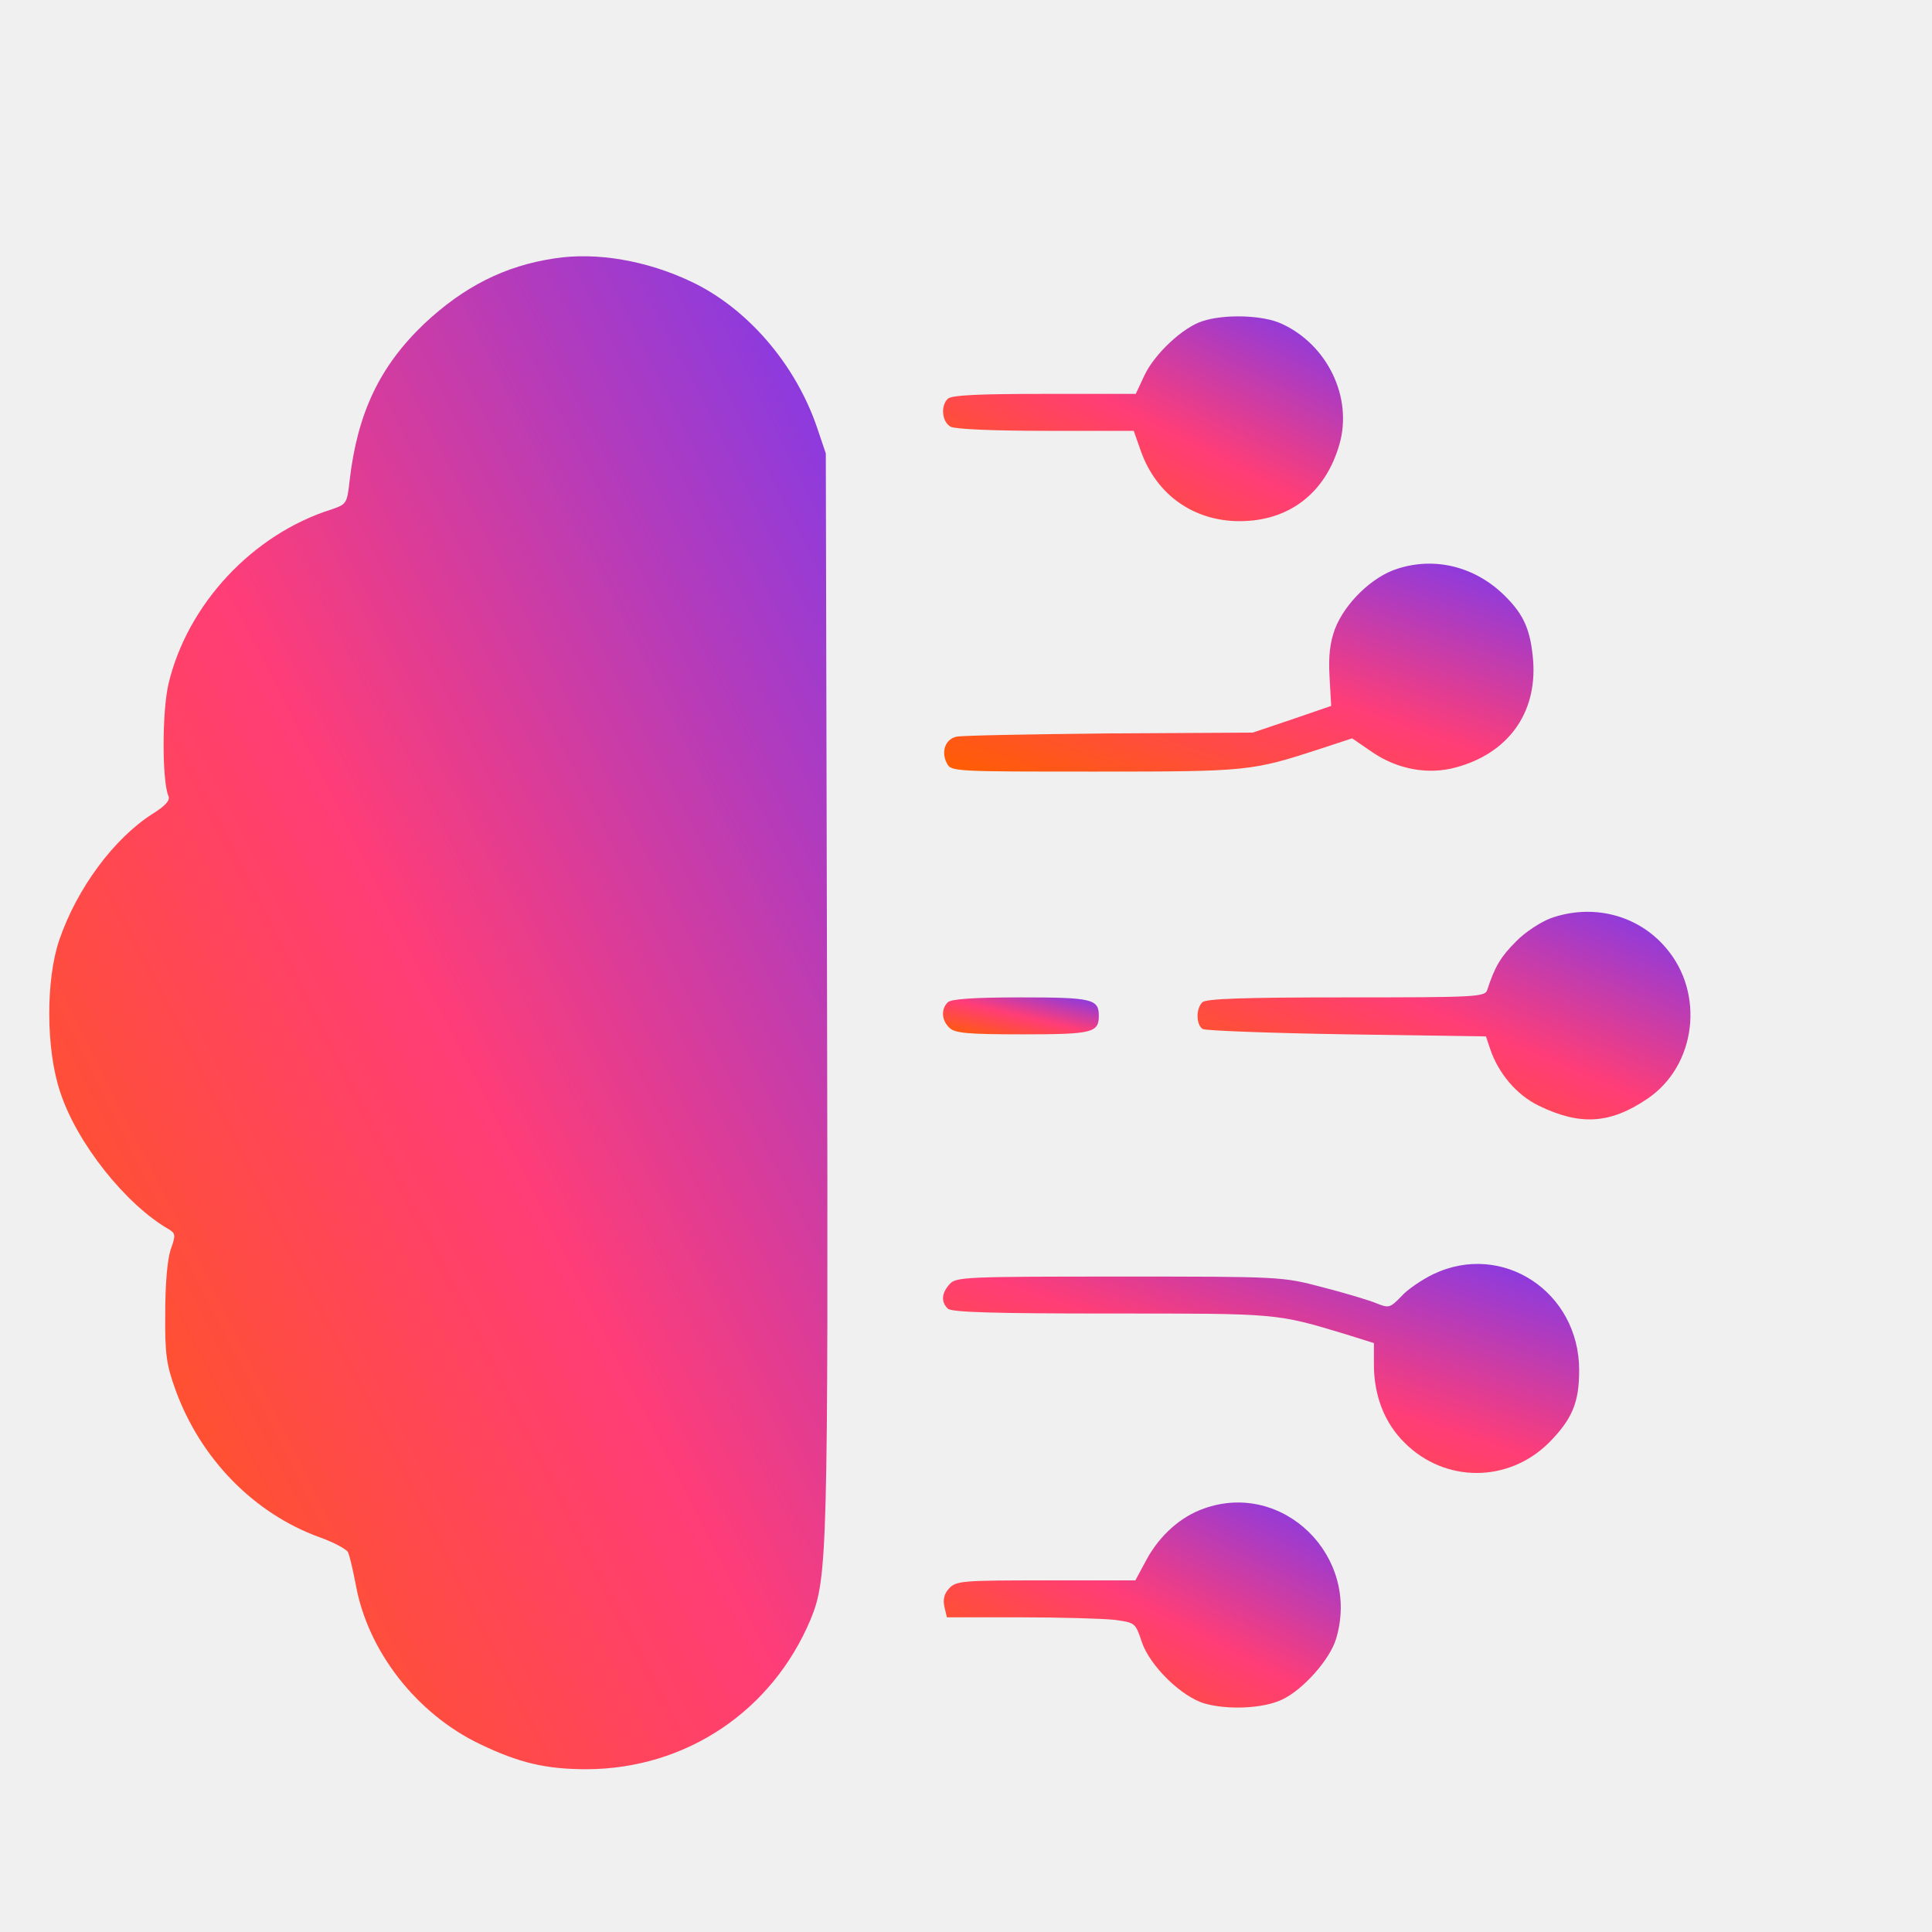
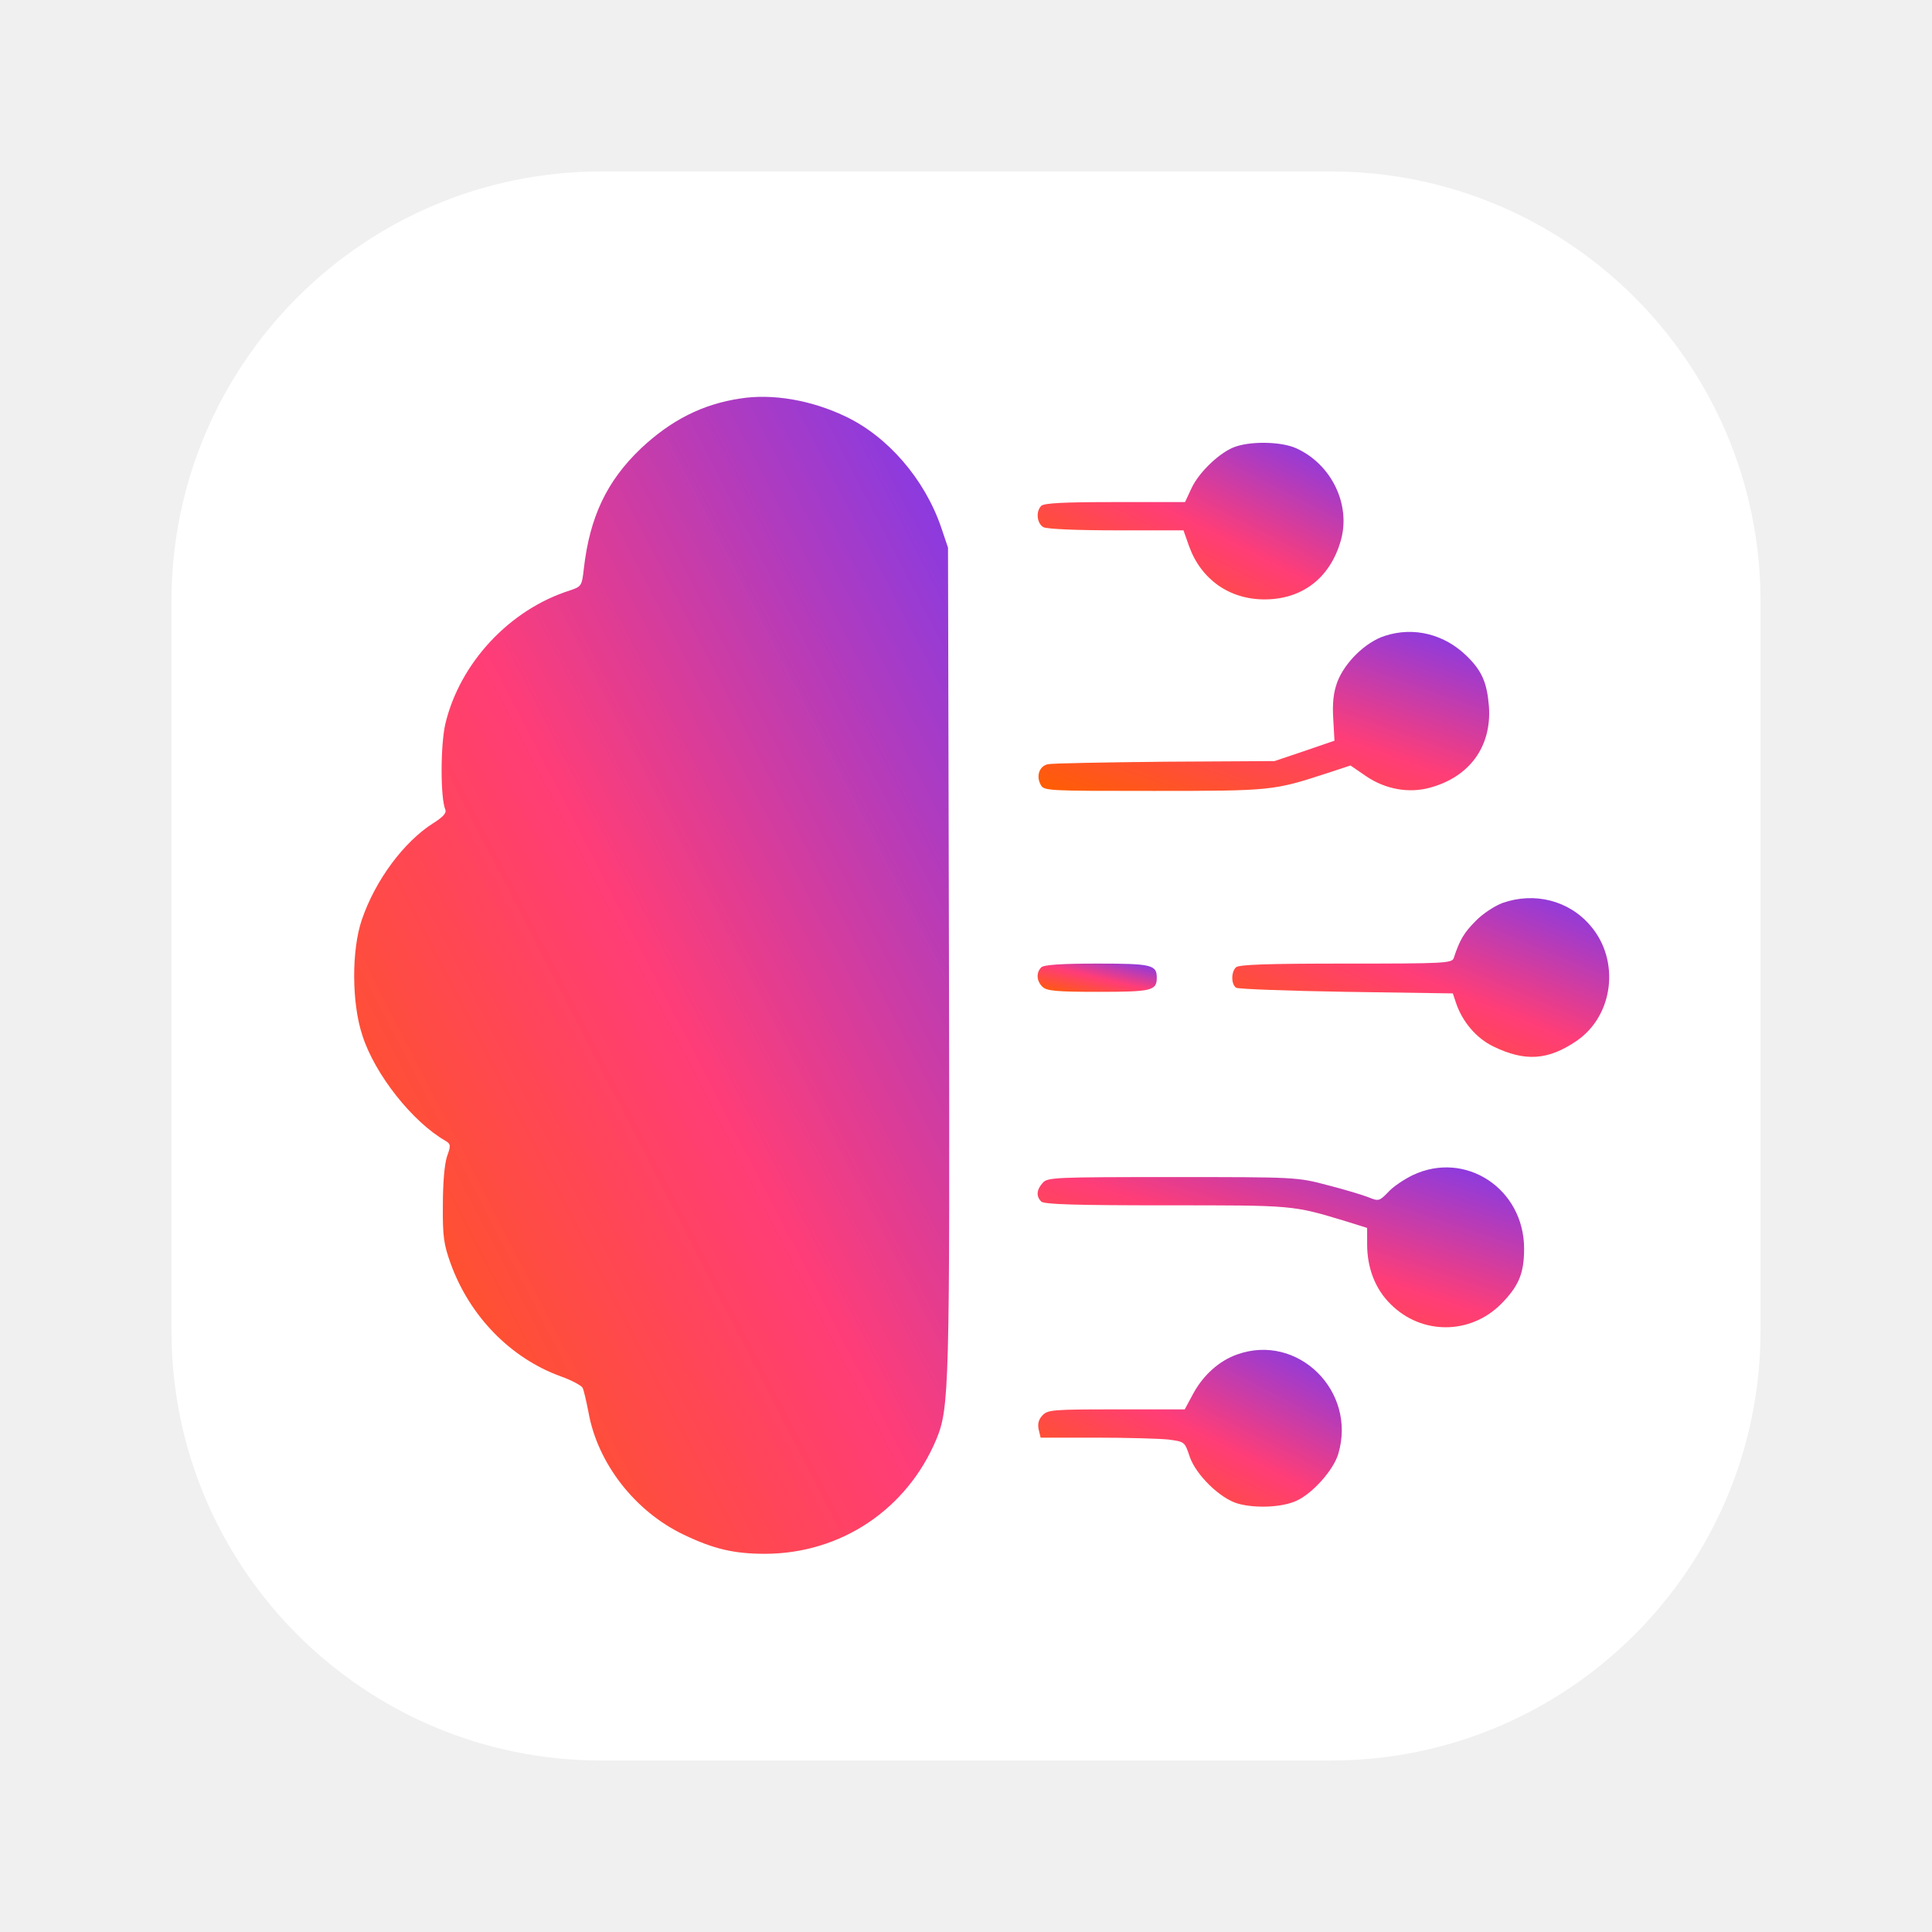
<svg xmlns="http://www.w3.org/2000/svg" version="1.0" width="800" height="800" viewBox="0 0 800 800" preserveAspectRatio="xMidYMid meet">
+   <rect x="71" y="71" width="658" height="658" rx="178" fill="#ffffff" />
  <defs>
    <linearGradient id="grad" x1="0%" y1="0%" x2="100%" y2="100%">
      <stop offset="0%" stop-color="#FF5E00" />
      <stop offset="50%" stop-color="#FF3D77" />
      <stop offset="100%" stop-color="#7C3AED" />
    </linearGradient>
  </defs>
-   <g transform="translate(-293,1127) scale(0.17,-0.17)" fill="url(#grad)" stroke="none">
+   <g transform="translate(-93,945) scale(0.13,-0.13)" fill="url(#grad)" stroke="none">
    <path d="M3074 6000 c-121 -18 -221 -69 -317 -159 -109 -104 -163 -218 -182 -383 -6 -55 -8 -57 -43 -69 -194 -61 -352 -232 -398 -425 -16 -68 -16 -238 0 -274 4 -10 -7 -23 -39 -43 -93 -59 -184 -181 -227 -307 -33 -96 -33 -266 2 -370 40 -124 160 -275 265 -335 16 -10 17 -14 4 -50 -8 -25 -13 -84 -13 -155 -1 -99 3 -125 25 -186 61 -168 191 -301 351 -359 34 -12 65 -29 69 -36 4 -8 12 -43 19 -79 29 -162 148 -315 303 -389 96 -46 161 -61 260 -61 241 1 451 141 545 365 41 100 43 158 40 1530 l-3 1310 -22 65 c-53 154 -170 289 -305 353 -109 52 -232 73 -334 57z" />
    <path d="M4652 5847 c-47 -15 -116 -79 -141 -132 l-21 -45 -223 0 c-160 0 -226 -3 -235 -12 -18 -18 -14 -56 7 -68 12 -6 105 -10 233 -10 l213 0 18 -51 c38 -105 128 -169 240 -169 120 0 209 68 243 187 33 114 -29 243 -141 294 -45 21 -139 24 -193 6z" />
    <path d="M5127 5244 c-61 -19 -128 -84 -152 -147 -12 -33 -16 -65 -13 -117 l4 -70 -96 -33 -95 -32 -350 -2 c-192 -2 -360 -5 -372 -8 -27 -6 -38 -37 -23 -65 10 -20 19 -20 361 -20 375 0 381 1 550 56 l76 25 51 -35 c61 -41 135 -54 201 -36 127 34 198 131 189 259 -6 75 -22 113 -70 160 -71 70 -169 95 -261 65z" />
    <path d="M5501 4393 c-24 -9 -63 -34 -85 -57 -37 -37 -51 -60 -70 -118 -5 -17 -30 -18 -344 -18 -249 0 -341 -3 -350 -12 -16 -16 -15 -55 1 -65 6 -4 165 -10 351 -13 l339 -5 10 -30 c20 -60 65 -113 119 -139 101 -49 174 -44 264 17 119 80 141 257 45 368 -68 80 -178 108 -280 72z" />
    <path d="M4032 4188 c-17 -17 -15 -44 4 -62 13 -13 44 -16 178 -16 170 0 186 4 186 45 0 41 -16 45 -190 45 -116 0 -170 -4 -178 -12z" />
    <path d="M5215 3526 c-27 -13 -63 -37 -78 -54 -28 -29 -31 -29 -61 -17 -17 7 -76 25 -131 39 -98 26 -102 26 -495 26 -372 0 -398 -1 -413 -18 -20 -22 -22 -43 -5 -60 9 -9 111 -12 398 -12 408 0 401 1 573 -51 l67 -21 0 -52 c0 -76 26 -143 75 -191 98 -98 253 -98 352 1 56 57 73 97 73 176 0 191 -187 314 -355 234z" />
    <path d="M4656 2955 c-57 -20 -107 -65 -139 -123 l-28 -52 -218 0 c-204 0 -219 -1 -236 -20 -12 -13 -15 -27 -11 -45 l6 -25 178 0 c97 0 200 -3 229 -6 52 -7 52 -7 68 -55 20 -58 97 -133 153 -149 57 -16 142 -12 187 9 51 23 118 98 133 149 60 200 -129 386 -322 317z" />
  </g>
</svg>
